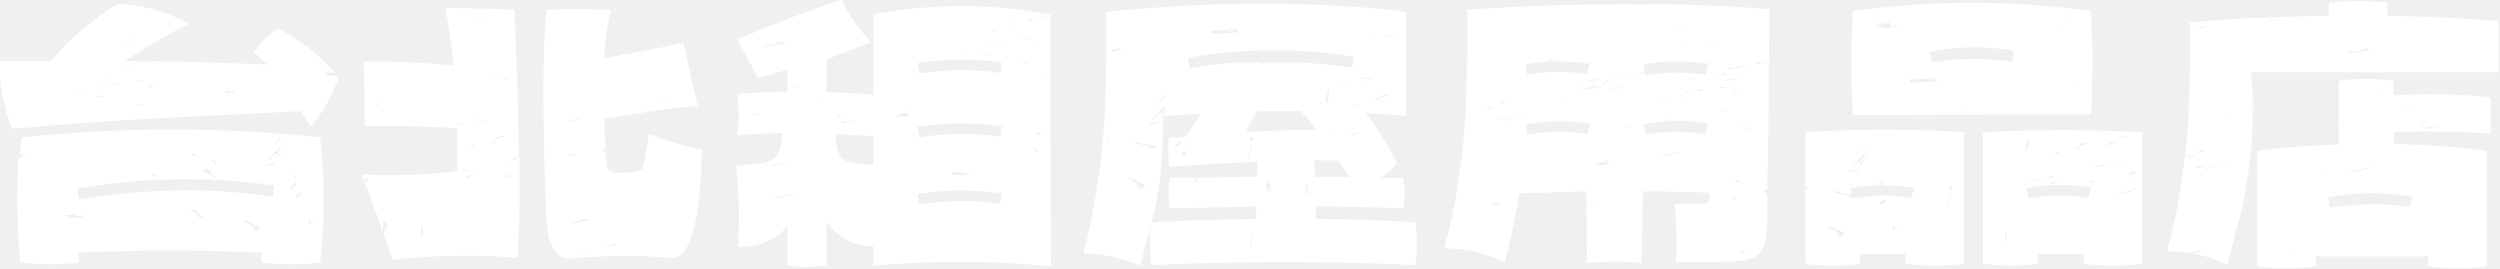
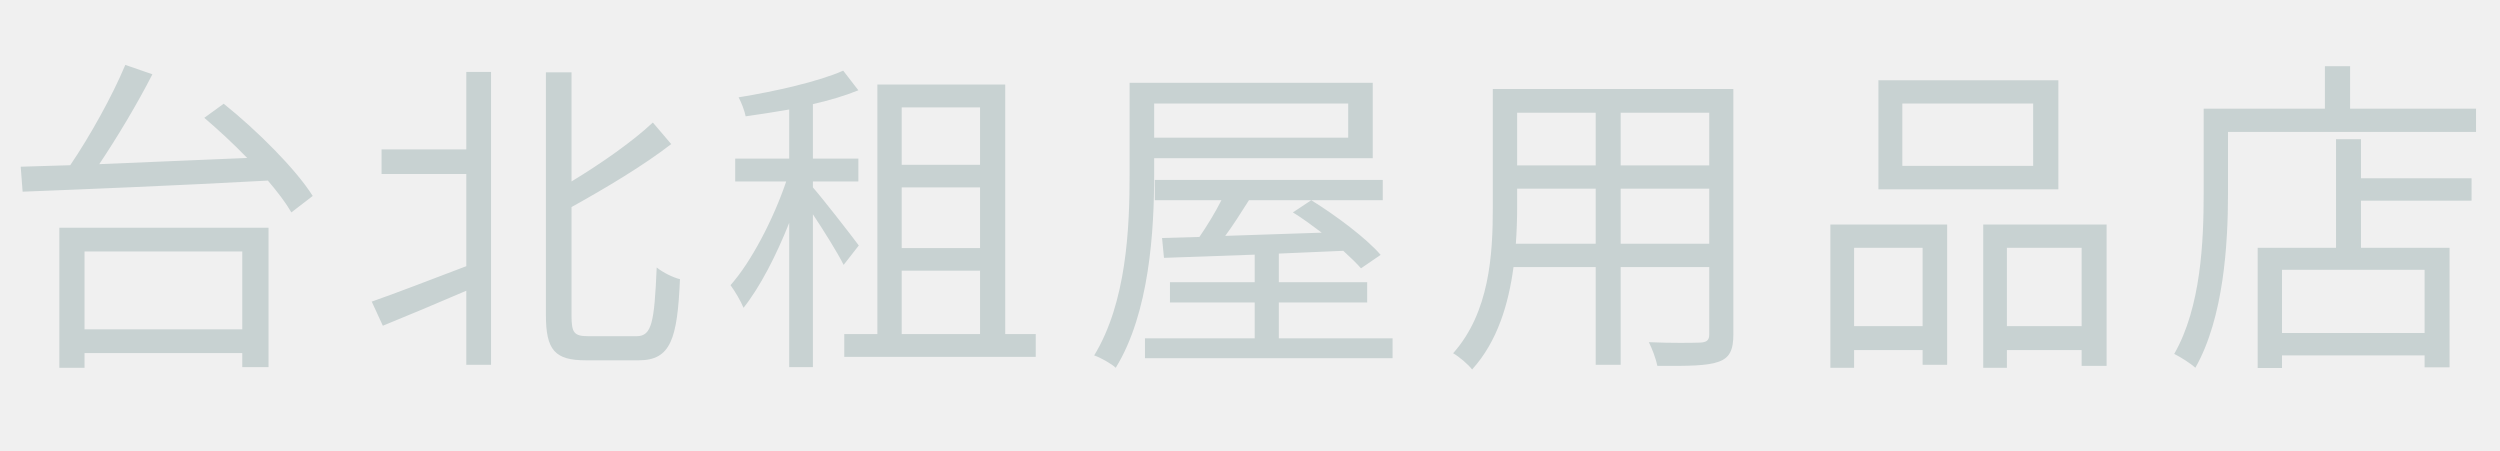
- <svg xmlns="http://www.w3.org/2000/svg" version="1.1" id="圖層_1" x="0px" y="0px" viewBox="0 0 380.1 40.8" style="enable-background:new 0 0 380.1 40.8;" xml:space="preserve">
-   <style type="text/css">
- 	.st0{fill:#FFFFFF;}
- </style>
-   <g id="Group_461" transform="translate(781.696 -241.305)">
-     <path id="Path_1050" class="st0" d="M-678.6,263.2L-678.6,263.2c-1.3-0.4-2.7-0.9-4.4-1.5c-0.4,2.6-0.8,4.5-0.9,4.9   c-0.2,0.7-1,0.8-2,0.9c-0.9,0.1-1.7,0.1-2.6,0c-0.4-0.1-0.7-0.4-0.9-0.8c-0.1-0.7-0.2-1.5-0.2-2.2c0,0-0.1,0-0.1,0.1   c-0.2,0-0.1-0.1,0.1-0.2c0,0,0-0.1,0-0.1c-0.2,0.1-0.3,0.1-0.5,0.1c0-0.1,0.2-0.1,0.5-0.2c0-0.1,0-0.1,0-0.2   c-0.2,0.1-0.5,0.1-0.7,0.1c0-0.1,0.4-0.2,0.7-0.2c-0.1-1.2-0.2-2.8-0.2-4.5c4.3-0.7,8.1-1.5,14.2-2c-0.8-3.2-1.5-6.5-2.2-9.6   c-4.8,1.1-8.1,1.6-12,2.4c0.1-2.5,0.4-5,1-7.4c-3.6-0.1-6.4-0.2-9.8,0c-1,8.9-0.1,29.9-0.1,29.1c0,1.7,0.1,3.5,0.4,5.2   c0.4,2.1,1.6,3.4,2.6,3.5c0.6,0,1.3,0,1.9-0.1c4.1-0.3,8.3-0.4,12.5-0.1c0.7,0.1,1.4,0.1,2.1,0.1c4.2-0.7,4.1-14.9,4.2-16.5   C-676.3,263.8-677.4,263.5-678.6,263.2L-678.6,263.2z M-680.2,256.7c0.1,0.1-0.3,0.2-0.7,0.4C-681,256.9-680.6,256.8-680.2,256.7   L-680.2,256.7z M-683.5,257.5c0,0.2-0.7,0.3-1,0.3C-684.5,257.7-683.8,257.7-683.5,257.5L-683.5,257.5z M-693.2,259.2   c-0.5,0.3-1.1,0.5-1.8,0.6C-694.9,259.5-694,259.4-693.2,259.2L-693.2,259.2z M-695.3,265c0.2-0.2,0.8-0.2,1.3-0.4   c0.1,0.3-0.6,0.2-1,0.5C-695.1,265.1-695.1,264.9-695.3,265L-695.3,265z M-694.8,275.4c0.1-0.2,0.4-0.2,0.9-0.3   c-0.7,0,1.2-0.6,1.7-0.6l0.1,0.3C-693.1,274.8-693.6,275.2-694.8,275.4L-694.8,275.4z M-693.6,280c0.1-0.3,1-0.5,1.6-0.6   C-692.5,279.6-693.1,279.8-693.6,280L-693.6,280z M-688,278.4c0,0.1-0.2,0.1-0.4,0.3c-0.4,0.1-0.7,0.1-1.1,0.2   c0.1-0.3,0.8-0.3,1.6-0.6C-687.8,278.4-687.9,278.4-688,278.4L-688,278.4z" />
-     <path id="Path_1051" class="st0" d="M-704.2,265.8c0.4-0.3,0.9-0.5,1.4-0.5c-0.1-7.9-0.4-16.4-0.7-22.5c-3.6-0.2-6.3-0.2-10.5-0.3   c0.6,2.9,1,5.9,1.3,8.8c-5.1-0.6-9.7-0.6-13.7-0.7c0.1,3.8,0.1,6,0.2,9.9c5.3-0.1,9.4,0,14,0.3c0,2.1,0,4.2,0,6.5   c-4.8,0.6-9.7,0.8-14.5,0.5c0.3,0.8,0.5,1.5,0.8,2.2c0,0,0.1-0.1,0.1-0.2c0.1-0.1,0,0.1,0,0.4c0.8,2.1,1.5,4,2.3,6.2   c0.1-0.5,0-0.7,0.1-1.2c0.4-0.5,0.3,0.4,0.6,0.3c-0.1,0.7,0,0.9-0.2,1.3c-0.1-0.1,0-0.6,0-0.9c-0.2,0.3-0.2,0.6-0.3,0.9   c0-0.2-0.1-0.3-0.2-0.3c0.5,1.3,0.9,2.7,1.5,4.3c6.3-0.7,12.7-0.8,19-0.3c0.1-1.4,0.3-7,0.3-7.6c0-2.4,0-5,0-7.6   C-703.3,265.6-703.8,265.7-704.2,265.8z M-724.4,257.5c0.1-0.6,0.2-0.9,0.3-0.8C-724.1,257.2-724.2,257.6-724.4,257.5L-724.4,257.5   z M-726.1,268.5l0.4,0.1C-725.8,269.4-726.3,269.3-726.1,268.5L-726.1,268.5z M-717.6,275.4c0.2,0.6,0.2,1.2,0.2,1.8   C-717.8,277.3-717.7,276.3-717.6,275.4L-717.6,275.4z M-714.5,267.8c0.6-0.1,1.2-0.2,1.8-0.2C-713.3,267.7-713.9,267.8-714.5,267.8   L-714.5,267.8z M-704,253c-0.5,0.2-1,0.4-1.5,0.5C-705.1,253.2-704.6,253-704,253L-704,253z M-706.3,262.2c0.4-0.1,0.8-0.2,1.2-0.3   c0.3,0.2-1.8,0.7-1.7,0.7c-0.1,0.2-0.4,0.1-0.6,0.1C-707.2,262.6-706.3,262.4-706.3,262.2L-706.3,262.2z M-706.8,253   c0,0.1-0.6,0.1-0.9,0.2C-707.7,253-707,252.9-706.8,253L-706.8,253z M-708.3,243.8c0,0.1-0.5,0.2-0.9,0.3   C-709.4,244-708.6,243.9-708.3,243.8L-708.3,243.8z M-711,260.1c-0.2,0.1-0.9,0.2-1.2,0.3C-712.1,260.1-711.6,260.2-711,260.1   L-711,260.1z M-712.1,267.4c0.6-0.2,1.3-0.3,2-0.2C-710.5,267.3-711.3,267.2-712.1,267.4L-712.1,267.4z M-710.2,268.2   c-0.2,0.2-0.8,0.1-0.6-0.1l1.1-0.2C-709.7,268.2-711.1,268.1-710.2,268.2L-710.2,268.2z M-709.7,263.6c-0.5,0.1-0.5,0-0.9,0.1   c0.4-0.1,0.7-0.3,1-0.4C-709.6,263.5-709.6,263.5-709.7,263.6L-709.7,263.6z M-709,259.7c-0.1,0-0.1-0.1-0.3-0.1   c0.5-0.3,0.9,0,1.3,0C-708.4,259.8-708.5,259.5-709,259.7L-709,259.7z M-707.7,259.7c-0.2,0.2-0.3,0.1-0.9,0.3   C-708.7,259.8-707.8,259.7-707.7,259.7L-707.7,259.7z M-706.4,263.1c-0.6,0-1.1,0-1.7,0.1c0.2-0.1,1.2-0.1,1.8-0.3   C-706.2,263-706.3,263-706.4,263.1L-706.4,263.1z M-704.2,267.7c-0.3,0.3-0.7,0.4-1.2,0.5C-705,267.9-704.6,267.8-704.2,267.7   L-704.2,267.7z M-704.8,268.3c0-0.1,0.6-0.2,0.9-0.3C-703.9,268.2-704.6,268.4-704.8,268.3L-704.8,268.3z" />
-     <path id="Path_1052" class="st0" d="M-778.4,262.2c-0.1,0.9-0.2,1.8-0.3,2.7c0.1,0,0.2,0,0.3,0c0.4-0.1-0.2-0.1,0.1-0.2   c0.2,0,0.4-0.1,0.6-0.1c-0.3,0.1-0.4,0.3-0.7,0.4c0,0.1,0.4,0,0.3,0.1l-0.5,0.1c0.1,0.1,0.3,0.1,0.6,0c-0.3,0.2-0.6,0.1-0.9,0.1   c-0.3,5.3-0.2,10.6,0.3,15.9c3,0.4,5.9,0.4,8.9,0v-1.5c9.5-0.4,18.8-0.4,27.8,0v1.5c3,0.4,5.9,0.4,8.9,0c0.7-6.3,0.7-12.7,0-19   C-747.9,260.6-763.2,260.6-778.4,262.2z M-736.7,267.7c0.3-0.1-0.5,0.8,0.1,0.4c0.1,0,0,0.1-0.1,0.2l-0.3,0.3   c0-0.2,0.1-0.3,0.2-0.4c-0.1,0-0.2,0.1-0.3,0C-737,268-736.8,267.9-736.7,267.7L-736.7,267.7z M-738.7,262.1   c-0.5,0.4-0.9,0.8-1.3,1.2C-740.4,263.4-738.7,261.8-738.7,262.1L-738.7,262.1z M-749.5,265.6c0.8,0.3,0.3,0.4,0.9,0.7   C-748.9,266.4-749.9,265.7-749.5,265.6L-749.5,265.6z M-750.7,266.8l1.2,0.7c-0.7,0.3,0.6,0.5,1,0.9c-0.6,0.1-1.6-0.9-2.4-1.1   C-750.5,267.2-750.4,267.3-750.7,266.8L-750.7,266.8z M-752.5,264.6l0.8,0.4c0,0.2-0.4,0.1-0.9-0.2L-752.5,264.6z M-758.8,267.6   c0.1-0.1,0.8,0.4,1.2,0.6c-0.1,0.1-0.6-0.2-0.7-0.1c-0.2-0.2-0.3-0.3-0.5-0.4C-758.8,267.7-758,268.1-758.8,267.6L-758.8,267.6z    M-769.4,274.4c-0.7,0-1.3,0-2,0.1c0.3-0.4-0.2-0.2-0.3-0.5c0.4,0,0.9,0,1.3-0.1c0,0.2,0.8,0.4,1.3,0.1   C-768.4,274-769.3,274.2-769.4,274.4L-769.4,274.4z M-751.5,274.4c0-0.1,0.1,0,0.2,0c-0.5-0.3-0.8-1-1.2-1   c-0.5-0.2,0.3-0.2-0.5-0.5c0.4,0.1,0.9,0.3,1.2,0.5c0.2,0.4,0.2,0.5,1.2,1C-750.8,274.4-750.8,274.7-751.5,274.4L-751.5,274.4z    M-742.7,276.5c-0.7-0.3-0.1-0.6-0.7-0.6c-0.6-0.4,0.3,0,0.3-0.1c-0.3-0.4-1.6-0.7-1.4-1.1l2.4,1.2   C-742.3,276.2-742.7,276-742.7,276.5L-742.7,276.5z M-740.2,271.2c-6.1-0.9-12.3-1.2-18.4-0.8c-0.1,0.2,0.6,0.5,0,0.4   c-0.2-0.1-0.4-0.4-0.1-0.2c0-0.1-0.1-0.1-0.2-0.2c-3.4,0.2-6.9,0.6-10.8,1.2l-0.3-1.6c7.2-1.3,14.5-1.7,21.8-1.3   c-0.2-0.2-0.2-0.3,0.5,0c0,0,0,0,0,0c2.5,0.2,5,0.4,7.7,0.8L-740.2,271.2z M-741.7,266.5c0.6-0.2,1.2-0.4,1.8-0.4   C-740,266.5-741.2,266.5-741.7,266.5L-741.7,266.5z M-741.1,265.8c0.6-0.8,1.4-1.6,2.2-2.3c-0.3,0.5-0.3,0.8-0.9,1.4   C-740,264.6-740.6,265.7-741.1,265.8L-741.1,265.8z M-739.8,265.5c0-0.1,0.1-0.3,0-0.3c0.6-0.4,0.8-0.8,1.2-1   C-739,264.6-739.4,265.1-739.8,265.5L-739.8,265.5z M-737.1,269.8c-0.3,0.4-0.3,0-0.6,0.3c-0.2-0.1,0.9-0.8,0.7-0.9   c0.2-0.2,0.3,0,0.4,0.1C-736.9,269.5-737.1,269.7-737.1,269.8L-737.1,269.8z M-736.1,271.1c-0.3,0.3-0.6,0.3-0.7,0.2   c0.1-0.2,0.2-0.3,0.2-0.4c0.3-0.3,0.3,0,0.7-0.3C-735.9,270.8-736.1,271-736.1,271.1L-736.1,271.1z M-734.6,275.3   c-0.6,0.4,0-0.4,0-0.6c0.3-0.2,0.1,0.1,0.2,0.2c0.2-0.1,0.4-0.2,0.6-0.4C-733.8,274.9-734.7,274.9-734.6,275.3L-734.6,275.3z" />
-     <path id="Path_1053" class="st0" d="M-732.2,252.8c0.4-0.2,0-0.2,0-0.4c0.6,0,1,0,1.4-0.1c-2.8-2.9-5.3-5.2-8.7-6.6   c-1.4,0.9-2.6,2.1-3.6,3.5c0.7,0.6,1.4,1.3,2,1.9c-5.6-0.2-11.4-0.4-17.5-0.5c-0.1,0-0.2,0-0.3,0.1c0,0,0,0,0-0.1l-0.5,0   c0.1,0,0.2,0.1,0.3,0c0,0-0.1,0.1-0.1,0.1l-0.3,0.1c-0.3-0.1,0.2-0.2-0.5,0c-0.1-0.1,0-0.1,0.1-0.2c-0.9,0-1.9,0-2.8,0   c3.1-2.1,6.4-4,9.7-5.7c-3.3-1.8-7-2.9-10.8-3c-1.1,0.7-2.2,1.4-3.2,2.1c0.1,0,0.1,0,0.2,0c0,0.1-0.2,0.1-0.4,0.2   c-2.5,1.9-4.8,4-6.8,6.4c-2.6,0-5.2,0-7.8,0c0,3.5,0.6,7,2,10.3c15.5-1.5,28.8-1.9,43.8-2.7c0.5,0.8,1,1.5,1.6,2.3   c1.8-2.1,3.2-4.6,4.1-7.2c-0.1-0.2-0.3-0.3-0.4-0.5C-731,252.8-731.6,252.8-732.2,252.8z M-762.6,247.4c0.4-0.1,0.8,0,0.8-0.1   C-761.1,247.3-762.8,247.7-762.6,247.4L-762.6,247.4z M-764.4,252.2c-0.4,0.1-0.8,0.2-1.2,0.2   C-765.6,252.2-764.9,252.4-764.4,252.2z M-770,255l0.8-0.1C-769,255-770.2,255.2-770,255L-770,255z M-767.3,256.1   c0.5-0.2,1-0.3,1.5-0.3C-766.2,256-766.7,256.1-767.3,256.1L-767.3,256.1z M-766.3,254.2l0.8-0.1   C-765.3,254.2-766.5,254.5-766.3,254.2L-766.3,254.2z M-763.9,254c-0.2,0.1-0.4,0.1-0.6,0.2c0.2-0.2-0.1-0.1,0.1-0.2   c0.6-0.2,0.4,0.1,0.8,0.1C-763.7,254.1-764,254.1-763.9,254L-763.9,254z M-762.5,251.3l0.6-0.1l0,0.2   C-762.2,251.4-762.6,251.4-762.5,251.3L-762.5,251.3z M-761,257.4c0.1-0.2,0.7-0.3,1-0.3C-759.9,257.2-760.6,257.3-761,257.4   L-761,257.4z M-761.2,253.7c0.2-0.2,0.8-0.1,1.2-0.2C-760,253.8-760.8,253.6-761.2,253.7L-761.2,253.7z M-758.5,254.4   C-758.8,254.8-760.2,254.7-758.5,254.4z M-758.9,254.3c-0.2-0.2,0.7-0.2,1-0.3C-758.2,254.1-758.5,254.2-758.9,254.3L-758.9,254.3z    M-746.8,255.5c-0.8,0.1-0.3-0.1-1,0c0.3-0.1,0.5-0.2,0.8-0.3c0.4-0.1,0.8-0.1,1.2-0.1C-745.7,255.3-747,255.3-746.8,255.5   L-746.8,255.5z" />
-     <path id="Path_1054" class="st0" d="M-417.8,255.8v-2.2c-2.8-0.4-5.6-0.4-8.3,0v6.2c0.4-0.1,0.8-0.1,1.3-0.3   c-0.4,0.2-0.8,0.3-1.3,0.4v3.4c-4.1,0.1-8.3,0.4-12.4,0.9v17.6c3,0.4,5.9,0.4,8.9,0v-1.5h17.1v1.5c3,0.4,5.9,0.4,8.9,0v-17.6   c-4.7-0.6-9.4-0.9-14.1-1v-1.8c4.9-0.2,9.8-0.1,14.7,0.2v-5.5C-408,255.6-412.9,255.5-417.8,255.8z M-433.5,279.6   c-0.5,0.1,0.6-0.4-0.4-0.1c-0.5,0.1,0.5-0.2,0.7-0.2c-0.2,0.2,0,0.1,0.1,0.2C-433.3,279.5-433.5,279.5-433.5,279.6L-433.5,279.6z    M-419.2,255.3c0.2,0.2-0.6,0.2-0.7,0.2C-419.8,255.4-419.5,255.3-419.2,255.3z M-424.8,267.5c1.8-0.4,3-0.6,4.1-0.9   C-422,267.1-423.4,267.5-424.8,267.5C-425.4,267.8-425.5,267.7-424.8,267.5L-424.8,267.5z M-428.4,268.1c0-0.1,0.6-0.2,0.9-0.3   C-427.8,268-428.1,268.1-428.4,268.1L-428.4,268.1z M-415,271.2l-0.1,0.8l-0.1,0.8c-2.4-0.4-4.8-0.5-7.2-0.4   c-0.3,0.1-0.6,0.2-0.9,0.3c0.1-0.1,0.3-0.2,0.5-0.3c-1.6,0.1-3.1,0.2-4.7,0.5l-0.1-0.8l-0.1-0.8   C-423.6,270.5-419.2,270.5-415,271.2L-415,271.2z M-416.2,258c0.1-0.2,0.7-0.1,0.9-0.1C-415.3,258.1-415.9,257.9-416.2,258   L-416.2,258z M-413.6,259.8c0.5-0.1,0.7,0,1.2-0.1c0.2,0-0.9,0.2-1.1,0.3C-413.4,259.9-413.6,259.9-413.6,259.8L-413.6,259.8z    M-411.2,260.6c-0.2,0.2-0.3,0.1-0.1,0.3C-411.8,260.9-411.8,260.5-411.2,260.6L-411.2,260.6z M-412.4,260.9c-0.3,0-0.3,0-0.6,0   c-0.2-0.3,0.6-0.3,1.2-0.3C-411.7,260.8-412.6,260.7-412.4,260.9L-412.4,260.9z" />
-     <path id="Path_1055" class="st0" d="M-418.7,243.7v-2c-3-0.3-5.9-0.3-8.9,0v2c-7,0.1-14,0.4-21.1,1c0,1,0,1.3,0,1.6   c0,0.3,0,0.5,0,2.8l0,0.6c-0.1,3.5-0.1,5.1-0.2,8.2c-0.1,2.6-0.3,4.9-0.6,7.1c0.3-0.1,0.6-0.2,1-0.3c0,0.1-0.7,0.3-1,0.3   c-0.1,0.8-0.2,1.6-0.3,2.4c-0.3,2-0.5,3.7-1.2,7.1c-0.3,1.2-0.5,2.4-0.8,3.3c-0.2,0.6-0.3,1.2-0.4,1.7c3.2,0,6.4,0.7,9.2,2.1   c0.1-0.4,0.2-0.9,0.3-1.4c0.3-1,0.6-2.4,1-3.9c0.7-2.4,1.3-4.9,1.6-7.4c0.6-3.4,0.9-6.9,0.9-10.4c0.1-2.1,0-4.2-0.3-6.2h37.7v-7.8   C-407.3,244.1-413,243.8-418.7,243.7z M-446.2,245.2c-0.1,0.2,0.5-0.1,0.4,0.1c-0.5,0-0.9,0.2-1.3,0.4c0-0.1-0.4-0.1-0.7-0.2   C-447.3,245.5-446.8,245.4-446.2,245.2L-446.2,245.2z M-446.3,264.1c-0.7,0.4-0.3,0.3-1.2,0.4c0.2-0.3,0.6-0.5,1-0.5   C-446.7,264-447.2,264.3-446.3,264.1L-446.3,264.1z M-446.1,266.4c-0.7,0.3-1.4,0.5-2.1,0.5C-447.5,266.6-446.8,266.5-446.1,266.4   L-446.1,266.4z M-448.5,265.2c-0.1-0.1-0.7,0.2-0.8,0.1c0.1-0.2,0.8-0.2,1.2-0.4c0,0.2-0.5,0.4-0.8,0.6   C-449.2,265.6-448.7,265.3-448.5,265.2L-448.5,265.2z M-447.1,279.4c0,0.1-0.2,0.1-0.4,0.3c-0.4,0.1-0.7,0.1-1.1,0.2   c0.1-0.3,0.8-0.3,1.6-0.6C-446.9,279.3-447,279.4-447.1,279.4L-447.1,279.4z M-446.6,267.1c0.1-0.1,0.5-0.3,0.9-0.4   C-445.7,266.8-446.2,267.1-446.6,267.1L-446.6,267.1z M-445.3,266.7c0-0.2,0.8-0.4,0.7-0.2L-445.3,266.7z M-443.6,266.3   c-0.1-0.2,0.5-0.3,0.8-0.4C-443,266.1-443.3,266.2-443.6,266.3L-443.6,266.3z M-443.7,258.9c0-0.1,0.7-0.2,1-0.3   C-442.7,258.7-443.3,258.8-443.7,258.9L-443.7,258.9z M-440,258c-0.1-0.1,0.3-0.2,0.7-0.4C-439.2,257.8-439.6,257.9-440,258   L-440,258z M-437.4,244.8c0.1-0.2,1.7-0.8,1.8-0.5C-436.2,244.2-436.4,244.6-437.4,244.8L-437.4,244.8z M-421.9,249.1   c-0.5,0.2-0.2-0.2-0.7-0.1c-0.8,0.4-1.3,0.2-2.3,0.5c0.1-0.1,0.4-0.2,0.4-0.3c0.2,0.1,1-0.3,1.2-0.1l0.9-0.4   c0.3-0.1-0.2,0.2,0.3,0.1c0.2-0.1-0.1-0.1,0-0.2c0.3,0,0.6,0,0.8,0.1C-422,248.9-421.9,249-421.9,249.1L-421.9,249.1z" />
-     <path id="Path_1056" class="st0" d="M-507.2,261.4v8.1c0.1,0.1,0.2,0.1,0.4,0.2c-0.3,0.1,0.2,0.3,0,0.4c-0.1-0.1-0.3-0.2-0.4-0.3   v11.6c2.8,0.4,5.6,0.4,8.3,0v-1.5h6.9v1.5c3,0.4,5.9,0.4,8.9,0v-20C-491.1,260.9-499.2,260.9-507.2,261.4z M-485.3,269.5l0.4,0.1   C-484.9,270.4-485.5,270.3-485.3,269.5z M-485.2,271c0.1,0,0.1,0,0.2-0.2c0.2-0.3-0.4,1.5-0.5,2C-485.7,272.2-485.2,272-485.2,271   L-485.2,271z M-498.9,266.1c0.6-0.4,0.8-0.8,1.2-1c-0.4,0.5-0.8,0.9-1.2,1.4C-498.9,266.3-498.9,266.2-498.9,266.1z M-497.9,263.1   c-0.5,0.4-0.9,0.8-1.3,1.2C-499.5,264.4-497.9,262.8-497.9,263.1L-497.9,263.1z M-498,264.5c-0.3,0.5-0.3,0.8-0.9,1.4   c-0.3-0.3-0.8,0.8-1.3,0.9C-499.5,266-498.8,265.2-498,264.5L-498,264.5z M-499.1,267.1c0,0.3-1.2,0.4-1.8,0.4   C-500.3,267.2-499.7,267.1-499.1,267.1z M-501.8,277.4c-0.7-0.3-0.1-0.6-0.7-0.6c-0.6-0.4,0.3,0,0.3-0.1c-0.3-0.4-1.6-0.7-1.4-1.1   l2.4,1.2C-501.4,277.2-501.8,277-501.8,277.4L-501.8,277.4z M-495.2,272.1c-0.3,0.3-0.6,0.3-0.7,0.2c0.1-0.2,0.2-0.3,0.2-0.4   c0.3-0.3,0.3,0,0.7-0.3C-495,271.7-495.2,272-495.2,272.1L-495.2,272.1z M-493.8,276.3c-0.6,0.4,0-0.4,0-0.6   c0.3-0.2,0.1,0.1,0.2,0.2c0.2-0.1,0.4-0.2,0.6-0.4C-493,275.9-493.8,275.9-493.8,276.3L-493.8,276.3z M-490.9,270.6l-0.2,0.8   c-1.9-0.3-3.9-0.5-5.8-0.3l0,0c0,0,0,0,0,0c-1.1,0.1-2.2,0.2-3.3,0.4l0-0.2c-0.2,0-0.4,0-0.6,0c1-0.5-2.5-0.4-2.1-1   c0.9,0.3,1.8,0.5,2.7,0.6l0-0.2l-0.1-0.8c1.5-0.3,2.9-0.4,4.4-0.4c0-0.1,0.1-0.1,0.1-0.2c-0.1,0-0.2,0.1-0.3,0   c0.2-0.2,0.3-0.3,0.5-0.5c0.3-0.1-0.5,0.8,0.1,0.4c0.1,0,0,0.1-0.1,0.2l-0.1,0.1c1.7,0,3.5,0.1,5.2,0.4L-490.9,270.6z" />
-     <path id="Path_1057" class="st0" d="M-480.2,261.4v20c2.8,0.4,5.6,0.4,8.3,0v-1.5h7v1.5c3,0.4,5.9,0.4,8.9,0v-14.4   c-0.3,0-0.7,0-1,0.2c0.3-0.2,0.7-0.3,1-0.3v-5.5C-464,261-472.1,261-480.2,261.4z M-476.8,276.4c0.2,0.6,0.2,1.2,0.2,1.8   C-476.9,278.2-476.8,277.3-476.8,276.4z M-468.7,264.3c0.1,0.1,0,0.2-0.1,0.3c-0.5,0.1-0.5,0-0.9,0.1   C-469.4,264.6-469.1,264.5-468.7,264.3L-468.7,264.3z M-469.3,269.2c-0.2,0.2-0.8,0.1-0.6-0.1l1.1-0.2   C-468.8,269.2-470.2,269.1-469.3,269.2z M-469.2,268.2c-0.4,0.2-1.2,0-2,0.2C-470.5,268.2-469.9,268.1-469.2,268.2z M-473.7,264.3   c-0.1-0.9,0.3-1.2,0.3-2.2C-473.1,262.3-473.4,264.3-473.7,264.3L-473.7,264.3z M-471.8,268.5c-0.6,0.2-1.2,0.3-1.8,0.2   C-473,268.6-472.4,268.5-471.8,268.5L-471.8,268.5z M-464,270.6l-0.2,0.8c-3-0.5-6.1-0.5-9.1,0.1l-0.3-1.6c3.2-0.6,6.5-0.6,9.8-0.1   L-464,270.6z M-463.9,269.3c0-0.1,0.6-0.2,0.9-0.3C-463,269.1-463.7,269.3-463.9,269.3L-463.9,269.3z M-464.5,269.1   c0.4-0.2,0.7-0.4,1.2-0.5C-463.6,269-464,269.1-464.5,269.1L-464.5,269.1z M-460.6,271.2c-0.2-0.1,0.6-0.2,0.9-0.4   C-459.7,271-460.2,271.1-460.6,271.2L-460.6,271.2z M-460.3,266.1c0.2-0.2,0.7-0.2,1.2-0.5C-459.2,265.9-459.8,265.9-460.3,266.1   L-460.3,266.1z M-459.4,270.8c0.9-0.4,1.8-0.7,2.8-0.9C-457.5,270.4-458.5,270.7-459.4,270.8L-459.4,270.8z M-457.6,268.5   c0,0.1-0.3,0.3-0.5,0.3C-458.2,268.7-457.8,268.6-457.6,268.5L-457.6,268.5z M-457.9,267.5c0.3,0,0.6-0.1,0.9-0.2   c-0.1,0.2-0.1,0.1,0.1,0.3c-1,0.3-0.6,0.1-1.5,0.3c0-0.1,0.3-0.1,0.4-0.2C-457.8,267.6-457.9,267.5-457.9,267.5L-457.9,267.5z    M-458,261.9c-0.5,0.3-1.1,0.3-1.8,0.6C-459.2,262.1-458.6,261.9-458,261.9L-458,261.9z M-459.6,262.7c-0.7,0.4-1.4,0.6-2.2,0.8   C-461.1,263.1-460.3,262.8-459.6,262.7L-459.6,262.7z M-461.3,266.2c-0.5,0.4-1.3,0.3-2.1,0.7   C-462.9,266.4-461.9,266.3-461.3,266.2L-461.3,266.2z M-465.4,263.2c0.4-0.1,0.8-0.2,1.2-0.3c0.3,0.2-1.8,0.7-1.7,0.7   c-0.1,0.2-0.4,0.1-0.6,0.1C-466.3,263.6-465.4,263.4-465.4,263.2L-465.4,263.2z M-465.4,263.8c0.1,0.1-0.1,0.2-0.1,0.2   c-0.6,0-1.1,0-1.7,0.1C-467,264-466,264-465.4,263.8L-465.4,263.8z" />
-     <path id="Path_1058" class="st0" d="M-463.8,258.7c0.1-1.5,0.2-3,0.2-4.5c-0.3,0.1-0.8,0.2-1,0.3c0.3-0.2,0.7-0.4,1-0.4   c0.1-3.7,0-7.4-0.2-11.1c-12-1.7-24.2-1.7-36.2,0c-0.3,5.3-0.3,10.5,0,15.8L-463.8,258.7z M-483.5,258.5c0.1-0.6,0.2-0.9,0.3-0.8   C-483.3,258.2-483.4,258.6-483.5,258.5L-483.5,258.5z M-465.9,253.9c0,0.1-0.6,0.1-0.9,0.2C-466.8,254-466.1,253.9-465.9,253.9   L-465.9,253.9z M-467.4,244.8c0,0.1-0.5,0.2-0.9,0.3C-468.5,244.9-467.7,244.9-467.4,244.8L-467.4,244.8z M-475.5,249l-0.2,1.7   c-4.1-0.6-8.2-0.6-12.3,0.1l-0.3-1.6C-484.1,248.3-479.8,248.3-475.5,249L-475.5,249z M-487.9,253.1c-0.1,0.2-0.8,0.2-0.6,0.4   c0.8,0,0.3-0.3,1.1-0.3c-0.1,0.2,0.4,0.1,0.2,0.4c-1.4,0.2-2.8,0.3-4.2,0.2c0.4-0.2,0-0.2,0-0.4   C-490.2,253.4-489,253.3-487.9,253.1L-487.9,253.1z M-494.4,244.6c-0.2,0.3-0.8,0.1-1.1,0.2c0.1,0.1,0.2,0.1,0.2,0.2   c0.7,0,0.4-0.2,1.1-0.2c-0.5,0.2,0.1,0.3,0,0.5c0.7,0,0.6-0.2,1.3-0.2c-0.7,0.3-1.4,0.5-2.2,0.5c-0.3,0-0.1-0.1,0-0.1   c0-0.1-0.8,0-0.9-0.1c0-0.1,0.2-0.2,0.4-0.3c-0.9,0-0.6-0.1-1.1-0.2C-495.8,245-495.3,244.5-494.4,244.6L-494.4,244.6z" />
-     <path id="Path_1059" class="st0" d="M-623.2,252.9c0.4,0.3,0.8,0.5,1.2,0.8l0-10.2c-8.9-1.7-18-1.7-26.9,0l0,12.2   c-2.3-0.2-4.7-0.3-7.1-0.4v-4.9c2-1,4.1-1.5,6.7-2.7c-1.8-1.9-3.3-4.1-4.4-6.4c-5.4,1.7-10.4,3.7-15.9,6c1.3,2.2,2.2,4.2,3.1,5.8   c1.6-0.3,3.1-0.8,4.5-1.2v3.3c-2.5,0.1-5.1,0.2-7.6,0.4c0.3,2.1,0.3,4.2,0,6.3c2.3-0.2,4.6-0.3,6.9-0.4c-0.4,5-2,4.5-7.1,5   c0.5,4.1,0.6,8.2,0.3,12.3c2.9,0.2,5.7-0.9,7.5-3.1v5.9c2,0.4,4,0.4,6,0v-6.5c1.6,2.3,4.3,3.7,7.1,3.6v3c9-0.8,18-0.8,27,0.1   l-0.1-28.3C-622.6,253.5-623.4,252.9-623.2,252.9z M-662.7,248.1c-0.5,0.2-0.2-0.2-0.7-0.1c-0.8,0.4-1.3,0.2-2.3,0.5   c0.1-0.1,0.4-0.2,0.4-0.3c0.2,0.1,1-0.3,1.2-0.1l0.9-0.4c0.3-0.1-0.2,0.2,0.3,0.1c0.2-0.1-0.1-0.1,0-0.2c0.3,0,0.6,0,0.8,0.1   C-662.9,247.9-662.8,248-662.7,248.1L-662.7,248.1z M-667.6,259c0.1-0.3,1.1-0.3,1.8-0.5C-666.4,258.9-666.9,258.7-667.6,259   L-667.6,259z M-665.6,266.6c1.8-0.4,3-0.6,4.1-0.9C-662.9,266.2-664.2,266.5-665.6,266.6C-666.3,266.8-666.4,266.7-665.6,266.6   L-665.6,266.6z M-664.2,271.7c0.5-0.6,3-0.8,3.9-1.1C-661.4,271.2-662.8,271.1-664.2,271.7L-664.2,271.7z M-660.9,254.6   c0.2-0.2,0.5-0.2,0.7-0.2C-659.9,254.5-660.8,254.6-660.9,254.6L-660.9,254.6z M-657.1,257c0.1-0.2,0.7-0.1,0.9-0.1   C-656.2,257.1-656.8,256.9-657.1,257L-657.1,257z M-652,259.6c-0.2,0.2-0.3,0.1-0.1,0.3C-652.6,259.9-652.7,259.6-652,259.6   L-652,259.6z M-653.2,260c-0.3,0-0.3,0-0.6,0c-0.2-0.3,0.6-0.3,1.2-0.3C-652.6,259.8-653.5,259.7-653.2,260L-653.2,260z    M-653.2,258.7c0.2,0-0.9,0.2-1.1,0.3c0-0.1-0.2-0.1-0.2-0.2C-654,258.7-653.8,258.8-653.2,258.7L-653.2,258.7z M-654.7,261.7   c1.9,0.1,3.9,0.2,5.8,0.3l0,4.4C-653.2,266-654.4,266.3-654.7,261.7L-654.7,261.7z M-622.6,243.8c0.1,0.2-1,0.1-0.4,0.2   c-0.1,0.1-0.9,0.2-1.2,0.3c0.1-0.2-0.2-0.1-0.2-0.2C-623.8,244.3-623.3,243.8-622.6,243.8L-622.6,243.8z M-623.3,247.6   c-0.3,0.1-0.7,0.2-1,0.3C-624.5,247.7-623.6,247.7-623.3,247.6L-623.3,247.6z M-629.8,245.9c-0.4,0.1-0.8,0.2-1.2,0.2   C-631,245.8-630.3,246-629.8,245.9L-629.8,245.9z M-631.8,247.9l0.8-0.1C-630.7,247.8-632,248.1-631.8,247.9L-631.8,247.9z    M-631.2,249.4c-0.5,0.2-1,0.3-1.5,0.3C-632.2,249.5-631.7,249.4-631.2,249.4L-631.2,249.4z M-635.4,248.7l0.8-0.1   C-634.4,248.6-635.6,248.9-635.4,248.7L-635.4,248.7z M-643.4,258.8l-0.5,0.1c0.1,0.1,0.3,0.1,0.6,0c-0.4,0.3-0.9-0.1-1.4,0.2   c-0.3-0.1-0.6,0-0.9,0c0.1-0.2,0.9-0.2,0.4-0.4c0.4,0,1.2-0.3,1.4-0.2c0.4-0.1-0.2-0.1,0.1-0.2c0.2,0,0.4-0.1,0.6-0.1   c-0.3,0.1-0.4,0.3-0.7,0.4C-643.7,258.8-643.3,258.7-643.4,258.8L-643.4,258.8z M-629.6,272.3c-4.1-0.6-8.2-0.6-12.3,0.1l-0.3-1.6   c4.2-0.7,8.6-0.7,12.8-0.1L-629.6,272.3z M-637,267.5c0.4,0,0.9,0,1.3-0.1c0,0.2,0.8,0.4,1.3,0.1c0.5,0-0.4,0.3-0.4,0.4   c-0.7,0-1.3,0-2,0.1C-636.5,267.7-637,267.9-637,267.5L-637,267.5z M-629.6,262.1c-4.1-0.6-8.2-0.6-12.3,0.1l-0.3-1.6   c4.2-0.7,8.6-0.7,12.8-0.1L-629.6,262.1z M-629.6,252.4c-4.1-0.6-8.2-0.6-12.3,0.1l-0.3-1.6c4.2-0.7,8.6-0.7,12.8-0.1L-629.6,252.4   z M-629.4,247.6c-0.2,0.1-0.4,0.1-0.6,0.2c0.2-0.2-0.1-0.1,0.1-0.2c0.6-0.2,0.4,0.1,0.8,0.1C-629.1,247.8-629.4,247.7-629.4,247.6   L-629.4,247.6z M-628,244.9l0.6-0.1l0,0.2C-627.6,245-628,245.1-628,244.9L-628,244.9z M-626.4,251c0.1-0.2,0.7-0.3,1-0.3   C-625.4,250.9-626,250.9-626.4,251L-626.4,251z M-626.6,247.3c0.2-0.2,0.8-0.1,1.2-0.2C-625.4,247.4-626.2,247.2-626.6,247.3   L-626.6,247.3z M-625.4,244.4c-0.1-0.1,0.1-0.2,0.1-0.2c0.6-0.1,0.4,0.1,0.8,0.1c0,0-0.1,0.1-0.1,0.1l-0.3,0.1   C-625.2,244.4-624.7,244.3-625.4,244.4L-625.4,244.4z M-624,248C-624.2,248.4-625.7,248.4-624,248z M-624.1,264.4   c-0.2-0.1-0.4-0.4-0.1-0.2c-0.1-0.2-0.3-0.3-0.5-0.5c0.1-0.1,0.4,0.1,0.6,0.3C-624.3,264.1-623.5,264.5-624.1,264.4L-624.1,264.4z    M-623.8,261.8c-0.2-0.2-0.3-0.3-0.5-0.4c0.1-0.1,0.9,0.3,0.1-0.1c0.1-0.1,0.8,0.4,1.2,0.6C-623.2,261.9-623.7,261.7-623.8,261.8   L-623.8,261.8z" />
-     <path id="Path_1060" class="st0" d="M-531.1,242.2c0.1-0.1,0.2-0.1,0.2-0.2c-9.2-0.1-18.5,0.1-27.7,0.8c0,0.9,0,1.4,0,1.9   c0,0.8,0,1.4,0,3.8l0,0.6c-0.1,3.5-0.1,5.1-0.2,8.3c-0.2,3.5-0.4,6.4-0.9,9.6c-0.3,2-0.5,3.7-1.2,7.1c-0.3,1.2-0.5,2.4-0.8,3.3   c-0.2,0.6-0.3,1.2-0.4,1.7c3.2-0.1,6.4,0.7,9.2,2.1c0.1-0.4,0.2-0.9,0.3-1.4c0.3-1,0.6-2.3,0.9-3.8c0.5-2.3,0.8-3.9,1-5.3   c3.3-0.1,6.7-0.2,10.2-0.3c0,3.6,0.1,7.2,0.1,10.9c2.8-0.3,5.6-0.3,8.3,0c0.1-3.7,0.1-7.3,0.2-10.9c3.3,0,6.7,0.1,10.1,0.2v0.4   c0,0.9-0.1,1.3-1.3,1.3c-0.8,0-4,0-4,0c0.3,2.9,0.4,5.9,0.2,8.8c1.4,0.1,4.9,0,7.1,0c6.2,0,6.8-1.4,6.8-7.3c0-1.3,0-2.3,0-3.1   c-0.1,0-0.2,0-0.2,0c-0.5-0.3-0.3-0.4-0.2-0.6c0.2,0.1,0.3,0.1,0.4,0.3c0-2,0.1-2.8,0.1-5.4l0.1-5.8c-0.1-0.1-0.1-0.1-0.2-0.2   c0.1,0,0.1,0,0.2,0l0.1-16.3c-6-0.5-11.9-0.7-17.8-0.8C-530.7,242.1-530.9,242.1-531.1,242.2z M-552.8,256.5   c-0.2,0.2-0.8,0.5,0.2,0.2c-0.7,0.4-0.3,0.3-1.2,0.4C-553.5,256.8-553.2,256.6-552.8,256.5z M-552.4,259c-0.7,0.3-1.4,0.5-2.1,0.5   C-553.9,259.3-553.1,259.1-552.4,259L-552.4,259z M-554.8,257.4c0,0.1-0.8,0.3-1,0.3C-555.8,257.6-555.1,257.5-554.8,257.4   L-554.8,257.4z M-554.8,257.9c-0.1-0.1-0.7,0.2-0.8,0.1c0.1-0.2,0.8-0.2,1.2-0.4c0,0.2-0.5,0.4-0.8,0.6   C-555.6,258.3-555,258-554.8,257.9L-554.8,257.9z M-553.4,272.1c0,0.1-0.2,0.1-0.4,0.3c-0.4,0.1-0.7,0.1-1.1,0.2   c0.1-0.3,0.8-0.3,1.6-0.6C-553.2,272-553.3,272-553.4,272.1L-553.4,272.1z M-552.9,259.7c0.1-0.1,0.5-0.3,0.9-0.4   C-552.1,259.5-552.5,259.7-552.9,259.7L-552.9,259.7z M-551.6,259.3c0-0.2,0.8-0.4,0.7-0.2L-551.6,259.3z M-534.2,253   c-0.3,0.1-0.6,0.2-0.9,0.2C-534.8,252.9-533.1,252.9-534.2,253L-534.2,253z M-537,253.3c0.1,0.1-0.3,0.2-0.4,0.3   c0.2,0,0.2-0.1,0.6-0.1c-0.1,0.3-0.9,0.1-0.9,0.4l-0.3,0.1c-0.1,0-0.2,0-0.2-0.1C-537.4,253.7-537.9,253.6-537,253.3L-537,253.3z    M-538.1,254.6c-0.3,0-0.9,0.3-0.9,0.1C-538.6,254.5-538.1,254.4-538.1,254.6L-538.1,254.6z M-539.6,254.4c0.6-0.2,0.6,0,0.9-0.1   c-0.3,0.4-1.8,0.5-2.4,0.7C-541,254.6-539.1,254.7-539.6,254.4L-539.6,254.4z M-538.5,253.1c0,0.2-1.1,0.6-1.6,0.6   C-540,253.4-538.9,253.3-538.5,253.1L-538.5,253.1z M-545.6,250.3c0.1,0.1-0.3,0.2-0.7,0.4C-546.4,250.5-546.1,250.4-545.6,250.3   L-545.6,250.3z M-549.8,251.1c3.2-0.6,6.5-0.6,9.8-0.1l-0.2,0.8l-0.2,0.8c-3-0.5-6.1-0.5-9.1,0.1l-0.1-0.8l-0.1-0.5l-0.2,0   c0,0,0.1-0.1,0.2-0.1L-549.8,251.1z M-541.1,253.7c-0.2,0.2-1,0.3-1.5,0.4C-542.1,254-541.6,253.8-541.1,253.7L-541.1,253.7z    M-543.4,256.4c-0.1,0.1-0.2,0.3-0.7,0.4C-543.9,256.6-543.7,256.5-543.4,256.4L-543.4,256.4z M-549.1,258.5   c-0.2,0.2-0.5,0.4-0.8,0.4C-550,258.8-549.4,258.7-549.1,258.5L-549.1,258.5z M-540.4,261.7c-3-0.5-6.1-0.5-9.1,0.1l-0.1-0.8   l-0.1-0.8c3.2-0.6,6.5-0.6,9.8-0.1l-0.2,0.8L-540.4,261.7z M-539.8,272.2c-0.5,0.1,0.6-0.4-0.4-0.1c-0.5,0.1,0.5-0.2,0.7-0.2   c-0.2,0.2,0,0.1,0.1,0.2C-539.6,272.1-539.8,272.2-539.8,272.2L-539.8,272.2z M-537.1,266.2l-0.5,0.1c0.1,0.1,0.3,0.1,0.6,0   c-0.4,0.3-0.9-0.1-1.4,0.2c-0.3-0.1-0.6,0-0.9,0c0.1-0.2,0.9-0.2,0.4-0.4c0.4,0,1.2-0.3,1.4-0.2c0.4-0.1-0.2-0.1,0.1-0.2   c0.2,0,0.4-0.1,0.6-0.1c-0.3,0.1-0.4,0.3-0.7,0.4C-537.4,266.1-537,266-537.1,266.2L-537.1,266.2z M-537.4,255   c0.2-0.2,0.8-0.2,1.1-0.2C-536.5,255-537.1,255-537.4,255L-537.4,255z M-536.1,254.9c0-0.2,0.7-0.3,1-0.4c0,0.1,0.1,0.1,0.2,0.1   C-535.3,254.7-535.7,254.8-536.1,254.9L-536.1,254.9z M-534.7,260.7c0-0.1,0.6-0.2,0.9-0.3C-534.1,260.7-534.4,260.8-534.7,260.7   L-534.7,260.7z M-529.7,265.4c0.5-0.6,3-0.8,3.9-1.1C-526.8,264.9-528.3,264.7-529.7,265.4L-529.7,265.4z M-522.2,260.9l-0.2,0.8   c-3-0.5-6.1-0.5-9.1,0.1l-0.3-1.6c1-0.2,1.9-0.3,2.9-0.4c0.7-0.2,1.3-0.3,1.9-0.5c-0.4,0.2-0.7,0.3-1.1,0.4c2-0.1,4.1,0,6.1,0.4   L-522.2,260.9z M-529.1,256l0.8-0.1C-528.1,256-529.3,256.2-529.1,256L-529.1,256z M-523.6,254.9c0.6-0.2,0.4,0.1,0.8,0.1   c-0.1,0.1-0.3,0.1-0.3,0c-0.2,0.1-0.4,0.1-0.6,0.2C-523.4,255-523.8,255.1-523.6,254.9L-523.6,254.9z M-524.8,253.4   c0-0.3,0.7-0.1,1.2-0.2C-523.9,253.3-524.3,253.4-524.8,253.4L-524.8,253.4z M-524.7,255.1c0.3,0.1-1,0.4-0.8,0.1L-524.7,255.1z    M-524.9,256.7c-0.5,0.2-1,0.3-1.5,0.3C-525.9,256.9-525.4,256.8-524.9,256.7L-524.9,256.7z M-522.2,251.9l-0.2,0.8   c-3-0.5-6.1-0.5-9.1,0.1l-0.1-0.5c-0.5,0.2-0.9,0.1-1.4,0.3c0.1-0.2,0.8-0.3,1.4-0.4l-0.2-1.1c3.2-0.6,6.5-0.6,9.8-0.1   L-522.2,251.9z M-521.7,252.3l0.6-0.1l0,0.2C-521.3,252.4-521.7,252.4-521.7,252.3L-521.7,252.3z M-520.1,258.4   c0.1-0.2,0.7-0.3,1-0.3C-519.1,258.2-519.7,258.3-520.1,258.4L-520.1,258.4z M-519.3,253.6c-0.2-0.3,0.6-0.3,1.2-0.3   c0,0.2-0.9,0.1-0.6,0.3C-519,253.6-519,253.6-519.3,253.6L-519.3,253.6z M-517.7,255.4C-517.9,255.8-519.4,255.7-517.7,255.4z    M-517.6,253.5c-0.5,0-0.5-0.3,0.1-0.3C-517.6,253.4-517.8,253.3-517.6,253.5L-517.6,253.5z M-517,254.9c-0.3,0.1-0.7,0.2-1,0.3   C-518.2,255.1-517.3,255-517,254.9L-517,254.9z M-517.8,271.8c-0.2-0.1-0.4-0.4-0.1-0.2c-0.1-0.2-0.3-0.3-0.5-0.5   c0.1-0.1,0.4,0.1,0.6,0.3C-518,271.5-517.2,271.9-517.8,271.8L-517.8,271.8z M-517.5,269.1c-0.2-0.2-0.3-0.3-0.5-0.4   c0.1-0.1,0.9,0.3,0.1-0.1c0.1-0.1,0.8,0.4,1.2,0.6C-516.9,269.3-517.4,269-517.5,269.1L-517.5,269.1z M-517.3,279.6   c0.1-0.2,0.9-0.1,1.4-0.2C-516.4,279.6-516.9,279.7-517.3,279.6L-517.3,279.6z M-514.2,271L-514.2,271c-0.1,0-0.2,0-0.2,0   C-514.7,270.8-514.5,270.9-514.2,271C-514.3,271-514.2,271-514.2,271C-514.2,271-514.2,271-514.2,271L-514.2,271z M-512.9,250.6   c0.1,0.1-1.3,0.3-1.7,0.5c0-0.1-0.1-0.1-0.2-0.1C-514.5,250.7-513.6,250.8-512.9,250.6L-512.9,250.6z M-516.9,260.2   c0.5,0.4,1.1,0.7,1.7,1C-515.1,261.5-517.2,260.3-516.9,260.2L-516.9,260.2z M-516.3,251.2c0.1,0.2-1,0.1-0.4,0.2   c-0.1,0.1-0.9,0.2-1.2,0.3c0.1-0.2-0.2-0.1-0.2-0.2C-517.5,251.6-517,251.2-516.3,251.2L-516.3,251.2z M-518.9,251.6   c0.6-0.1,0.4,0.1,0.8,0.1c0,0-0.1,0.1-0.1,0.1l-0.3,0.1c-0.3-0.1,0.2-0.2-0.5,0C-519.1,251.7-519,251.6-518.9,251.6L-518.9,251.6z    M-518.7,252.4c0.2,0-0.9,0.2-1.1,0.3c0-0.1-0.2-0.1-0.2-0.2C-519.4,252.4-519.2,252.4-518.7,252.4L-518.7,252.4z M-519.1,254.5   c0,0.3-0.8,0.1-1.2,0.2C-520,254.5-519.5,254.6-519.1,254.5L-519.1,254.5z M-521.7,248.4c0.4-0.1,0.8,0,0.8-0.1   C-520.2,248.3-521.9,248.6-521.7,248.4L-521.7,248.4z M-521.6,250.5c0,0.3-0.6,0-0.9,0.1C-522.4,250.4-521.9,250.5-521.6,250.5   L-521.6,250.5z M-526.3,248.2c0.2-0.2,0.5-0.2,0.7-0.2C-525.4,248.1-526.2,248.2-526.3,248.2L-526.3,248.2z M-526.4,245.1   c0.2-0.1,0.4-0.1,0.6-0.2C-525.8,245.2-528.2,245.4-526.4,245.1L-526.4,245.1z" />
-     <path id="Path_1061" class="st0" d="M-599.8,268.3c0,0.1,0,0.2,0,0.2c0.1-0.1,0.3-0.1,0.4-0.2L-599.8,268.3z" />
-     <path id="Path_1062" class="st0" d="M-581.6,274.6c0-0.6,0-1.3,0-1.9c4.4,0,8.8,0.1,13.2,0.3c0.4-1.5,0.4-3.1,0-4.6   c-1.1,0-2.2,0-3.3-0.1c0.9-0.6,1.7-1.3,2.4-2.2c-1.3-2.7-3-5.3-4.8-7.6c2,0.1,4,0.2,6,0.4l0.2,0l0-15.8c-14.1-1.7-29.3-1.6-45.6,0   c0,0.9,0,1.4,0,1.9c0,0.9,0,1.6,0,4.1l0,0.6c0,3.5-0.1,5.2-0.2,8.3c-0.2,3.6-0.4,6.5-0.9,9.7c-0.3,2-0.5,3.7-1.2,7.1   c-0.3,1.3-0.5,2.4-0.8,3.4c-0.2,0.6-0.3,1.2-0.4,1.6c3,0.1,5.9,0.7,8.6,1.9c0.1-0.3,0.9-3.1,1.7-6.3c-0.2,2-0.2,4.1,0,6.2   c13.8-0.6,27.2-0.6,40.2,0c0.3-2.1,0.3-4.3,0-6.5C-571.5,274.8-576.5,274.6-581.6,274.6z M-575.6,261.8c-0.2,0.2-0.8,0.1-0.6-0.1   l1.1-0.2C-575.1,261.8-576.5,261.7-575.6,261.8z M-575.5,260.8c-0.4,0.2-1.2,0-2,0.2C-576.8,260.9-576.2,260.8-575.5,260.8   L-575.5,260.8z M-577.6,254c0.1-0.3,0.6-0.2,1.2-0.3C-576.6,253.8-577.3,253.9-577.6,254L-577.6,254z M-571.8,256.7   c-0.6,0-1.1,0-1.7,0.1c0.2-0.1,1.2-0.1,1.8-0.3C-571.6,256.6-571.8,256.6-571.8,256.7L-571.8,256.7z M-569.5,246.6   c-0.5,0.2-1,0.4-1.5,0.5C-570.5,246.8-570,246.6-569.5,246.6L-569.5,246.6z M-571.7,255.9c0.4-0.1,0.8-0.2,1.2-0.3   c0.3,0.2-1.8,0.7-1.7,0.7c-0.1,0.2-0.4,0.1-0.6,0.1C-572.6,256.2-571.7,256.1-571.7,255.9L-571.7,255.9z M-572.2,246.6   c0,0.1-0.6,0.1-0.9,0.2C-573.1,246.7-572.4,246.6-572.2,246.6L-572.2,246.6z M-573.1,253.3c-0.2,0.2-0.3,0.1-0.9,0.3   C-574.1,253.4-573.3,253.3-573.1,253.3L-573.1,253.3z M-573.5,253.2c-0.4,0.2-0.5-0.1-0.9,0.1c-0.1,0-0.1-0.1-0.3-0.1   C-574.3,252.9-573.8,253.2-573.5,253.2L-573.5,253.2z M-575.2,257.3c-0.5,0.1-0.5,0-0.9,0.1c0.4-0.1,0.7-0.2,1-0.4   C-575,257.1-575,257.2-575.2,257.3L-575.2,257.3z M-594.2,245.7c-0.1,0.2-0.8,0.2-0.6,0.4c0.8,0,0.3-0.3,1.1-0.3   c-0.1,0.2,0.4,0.1,0.2,0.4c-1.4,0.2-2.8,0.3-4.2,0.2c0.4-0.2,0-0.2,0-0.4C-596.5,246-595.3,245.9-594.2,245.7L-594.2,245.7z    M-575.9,249.9l-0.2,1.7c-2.6-0.4-5.1-0.6-7.6-0.8l-5.8,0c-0.1,0.2-0.1,0.4-0.3,0.3c0-0.1,0-0.2,0-0.3l-4.1,0   c-2.3,0.2-4.6,0.5-6.9,0.9l-0.3-1.6C-592.8,248.6-584.3,248.6-575.9,249.9L-575.9,249.9z M-578.1,261.1c-0.6,0.2-1.2,0.3-1.8,0.2   C-579.3,261.3-578.7,261.2-578.1,261.1L-578.1,261.1z M-580.1,257c-0.1-0.9,0.3-1.2,0.3-2.2C-579.4,255-579.7,256.9-580.1,257   L-580.1,257z M-605.2,258.8c0.6-0.4,0.8-0.8,1.2-1c-0.4,0.5-0.8,0.9-1.2,1.4C-605.2,259-605.2,258.9-605.2,258.8L-605.2,258.8z    M-604.2,255.8c-0.5,0.4-0.9,0.8-1.3,1.2C-605.8,257-604.2,255.4-604.2,255.8L-604.2,255.8z M-604.3,257.2   c-0.3,0.5-0.3,0.8-0.9,1.4c-0.3-0.3-0.8,0.8-1.3,0.9C-605.9,258.6-605.1,257.9-604.3,257.2L-604.3,257.2z M-605.4,259.8   c0,0.3-1.2,0.4-1.8,0.4C-606.6,259.9-606,259.8-605.4,259.8L-605.4,259.8z M-613.1,262.8c-0.4-0.3-1.1-1,0-0.4   C-613.4,262.5-613,262.7-613.1,262.8L-613.1,262.8z M-612.2,249.1c-0.8,0.1-0.3-0.1-1,0c0.3-0.1,0.5-0.2,0.8-0.3   c0.4-0.1,0.8-0.1,1.2-0.1C-611.1,248.9-612.4,248.9-612.2,249.1L-612.2,249.1z M-608.1,270.1c-0.7-0.3-0.1-0.6-0.7-0.6   c-0.6-0.4,0.3,0,0.3-0.1c-0.3-0.4-1.6-0.7-1.4-1.1l2.4,1.2C-607.7,269.8-608.1,269.6-608.1,270.1L-608.1,270.1z M-607.1,263.8   c1-0.5-2.5-0.4-2.1-1c1.1,0.4,2.3,0.6,3.5,0.7C-606.2,263.6-606.3,264.1-607.1,263.8L-607.1,263.8z M-591.4,277.1   c0.2,0.1-0.1,1.4,0.1,1.6C-591.6,279.3-591.6,278-591.4,277.1L-591.4,277.1z M-590.6,268.2c-2.9,0-5.8,0.1-8.7,0.1   c-0.2,0.3-0.8,0.3-0.7,0.7c-0.6,0.4,0-0.4,0-0.6c0,0,0.1,0,0.1-0.1c-1.3,0-2.6,0-3.9,0.1c-0.3,1.5-0.3,3.1,0,4.6   c4.4-0.1,8.8-0.2,13.1-0.3c0,0.6,0,1.2,0,1.9c-5.3,0.1-10.5,0.2-15.9,0.5c0.5-1.8,0.8-3.5,1.1-5.4c0.5-3.5,0.7-7.1,0.6-10.7   c1.9-0.2,3.8-0.3,5.8-0.4c-0.8,1.1-1.5,2.3-2.3,3.5l-1,0.1l-0.1,0.1l0-0.1c-0.5,0-1,0.1-1.5,0.1c-0.1,1.5-0.1,3,0.1,4.4   c4.4-0.4,8.9-0.6,13.4-0.8C-590.5,266.7-590.5,267.4-590.6,268.2L-590.6,268.2z M-602.5,262.8c0.2-0.2,0.3,0,0.4,0.1   c-0.2,0.2-0.4,0.4-0.4,0.5c-0.3,0.4-0.3,0-0.6,0.3C-603.4,263.6-602.3,262.9-602.5,262.8L-602.5,262.8z M-602,264.5   c0.3-0.3,0.3,0,0.7-0.3c0,0.1-0.2,0.4-0.1,0.5c-0.3,0.3-0.6,0.3-0.7,0.2C-602.1,264.8-602,264.6-602,264.5L-602,264.5z    M-591.6,263.7c0.1,0,0.1,0,0.2-0.2c0.2-0.3-0.4,1.5-0.5,2C-592.1,264.8-591.5,264.6-591.6,263.7L-591.6,263.7z M-591.6,262.1   l0.4,0.1C-591.2,263-591.8,263-591.6,262.1L-591.6,262.1z M-588.6,270.5c-0.1-0.1,0-0.6,0-0.9c-0.2,0.3-0.2,0.6-0.3,0.9   c-0.1-0.2-0.2-0.3-0.3-0.3c0.1-0.4,0.1-0.9,0.1-1.3c0.4-0.5,0.3,0.4,0.6,0.3C-588.6,269.9-588.4,270.1-588.6,270.5L-588.6,270.5z    M-592.3,261.4c0.5-1.1,1.1-2.2,1.9-3.2c2.1,0,4.3,0,6.5,0c0.8,0.9,1.6,1.9,2.3,2.9C-585,261-588.6,261.2-592.3,261.4z M-583.1,269   c0.2,0.6,0.2,1.2,0.2,1.8C-583.3,270.9-583.2,269.9-583.1,269L-583.1,269z M-581.9,265.7c1.2,0,2.5,0,3.7,0   c0.6,0.9,1.2,1.7,1.7,2.5c-1.7,0-3.5,0-5.2,0C-581.8,267.4-581.8,266.5-581.9,265.7L-581.9,265.7z" />
-   </g>
+ <svg xmlns="http://www.w3.org/2000/svg" width="183" height="33" viewBox="0 0 183 33">
+   <text transform="translate(0 25)" fill="#c8d2d2" font-size="24" font-family="PingFangTC-Medium, PingFang TC" font-weight="500" letter-spacing="0.1em">
+     <tspan x="0" y="0">台北租屋用品店</tspan>
+   </text>
</svg>
